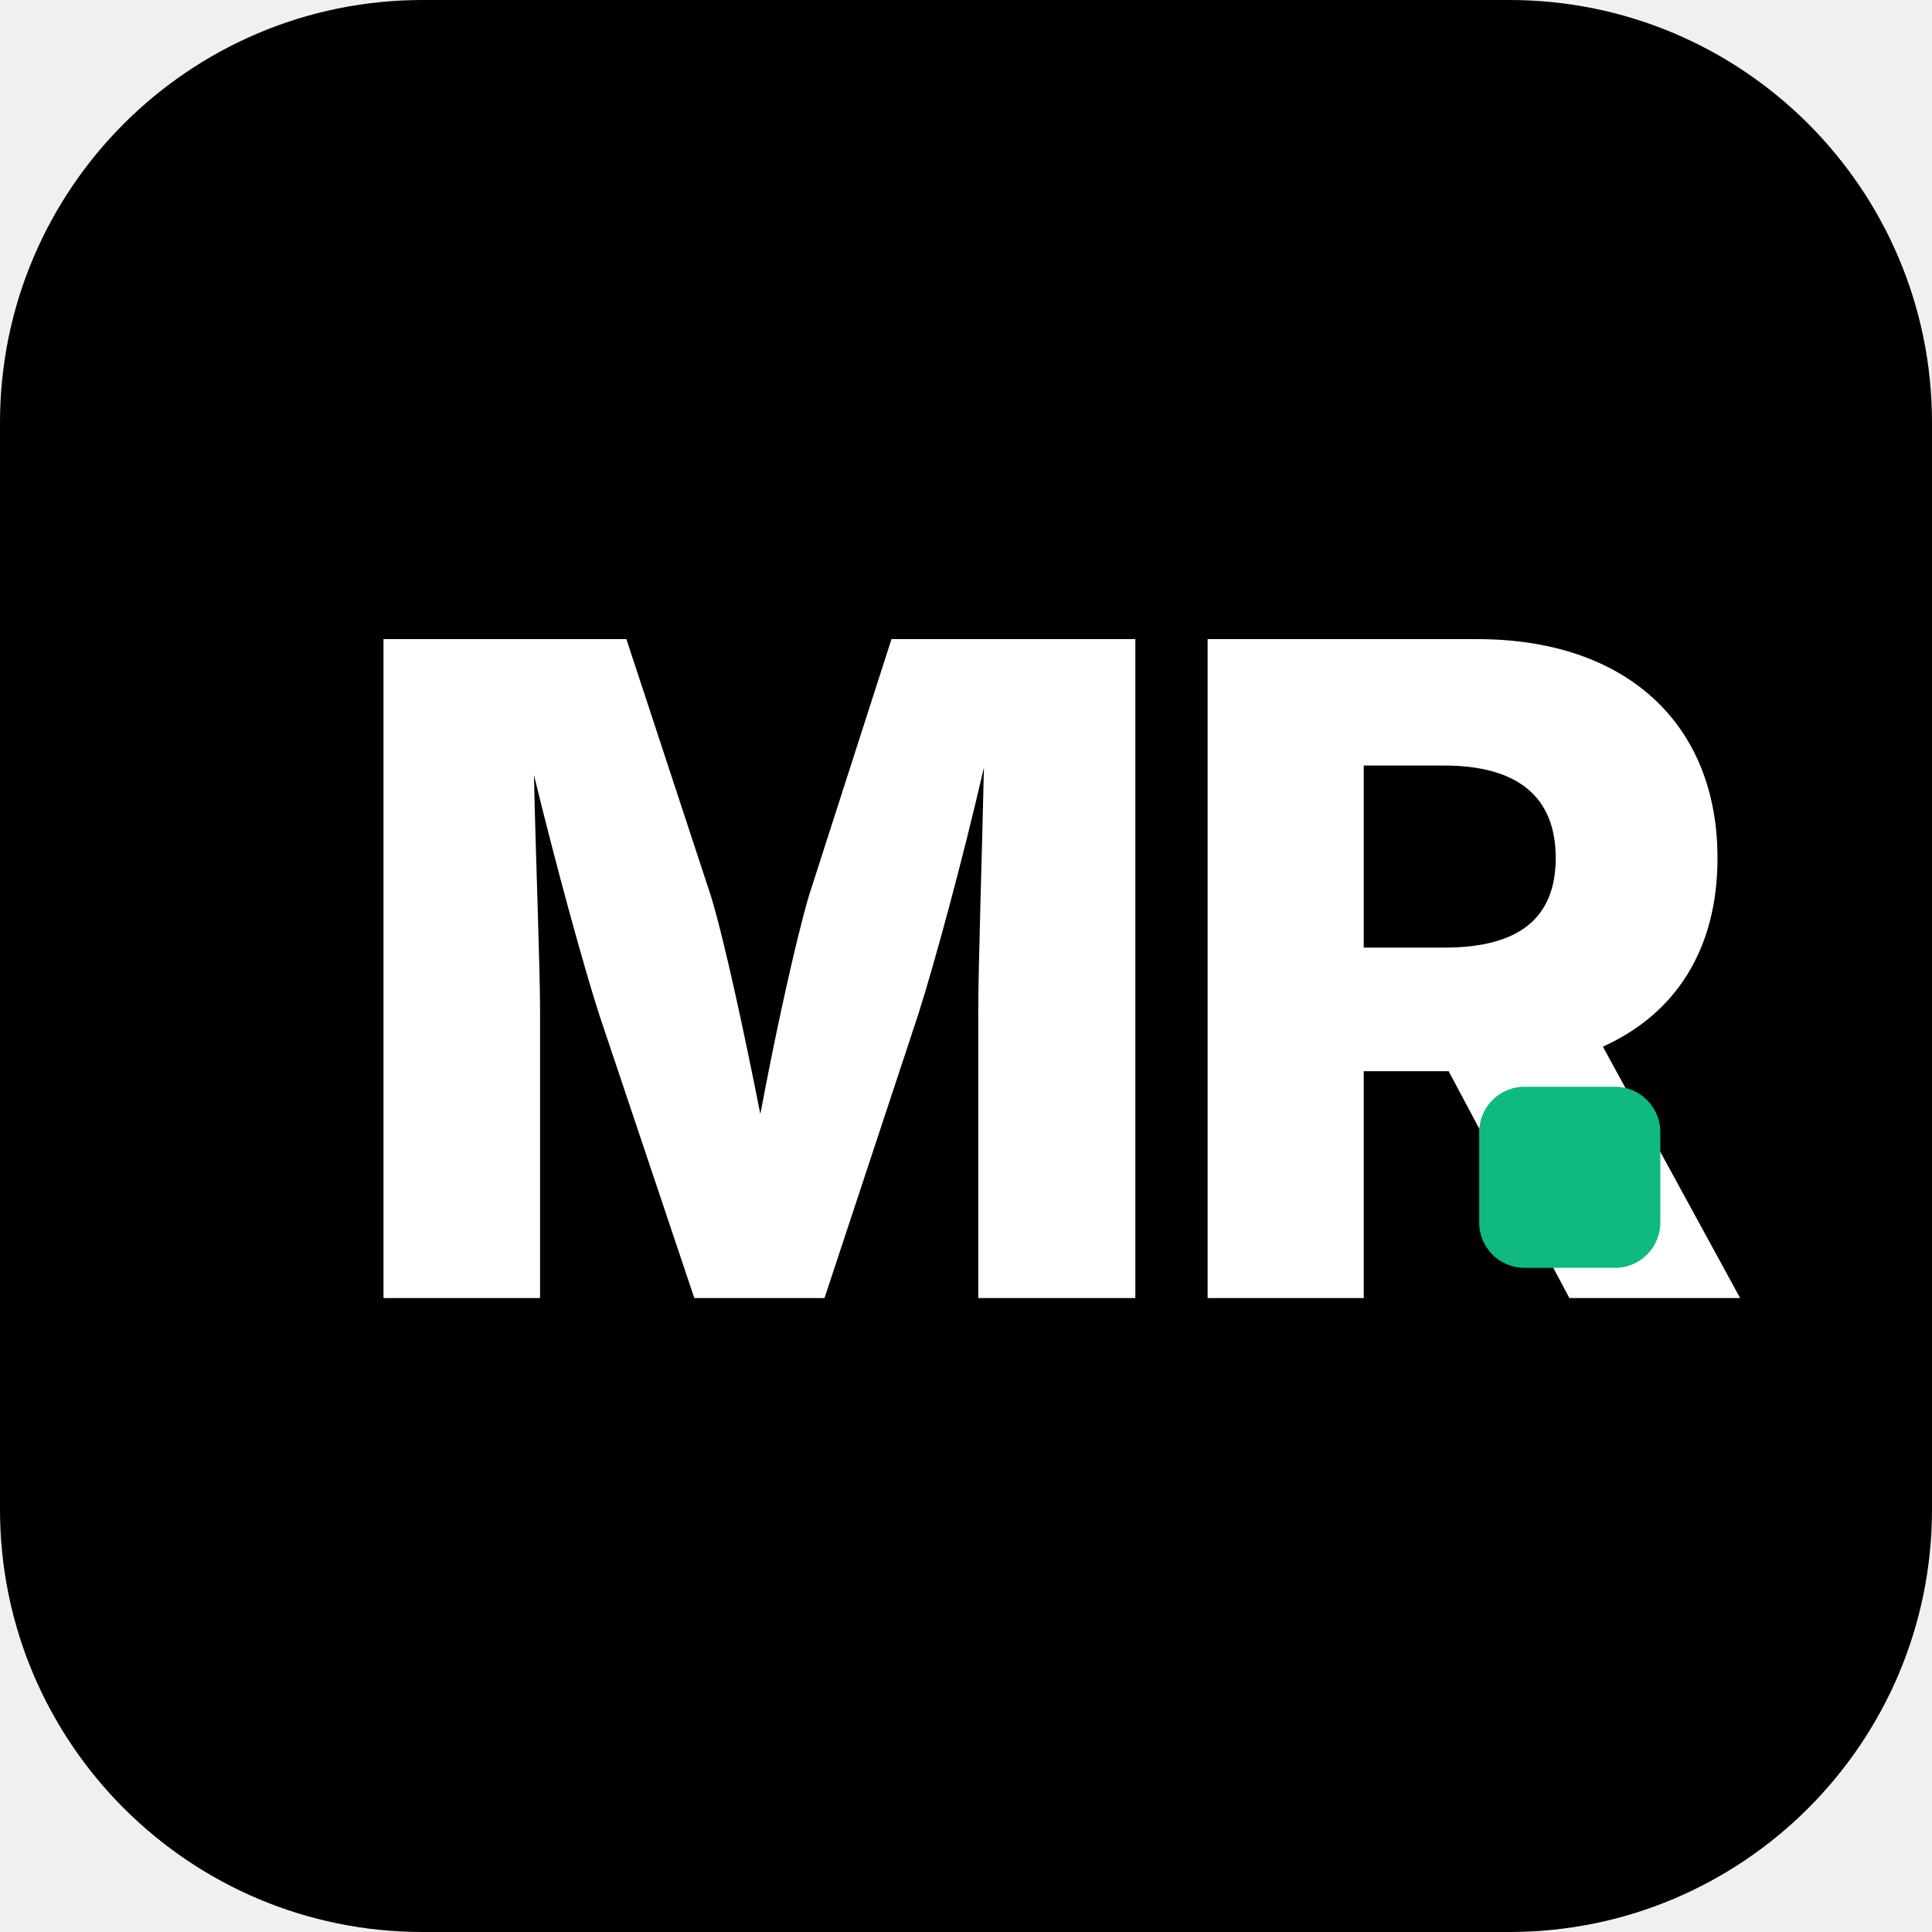
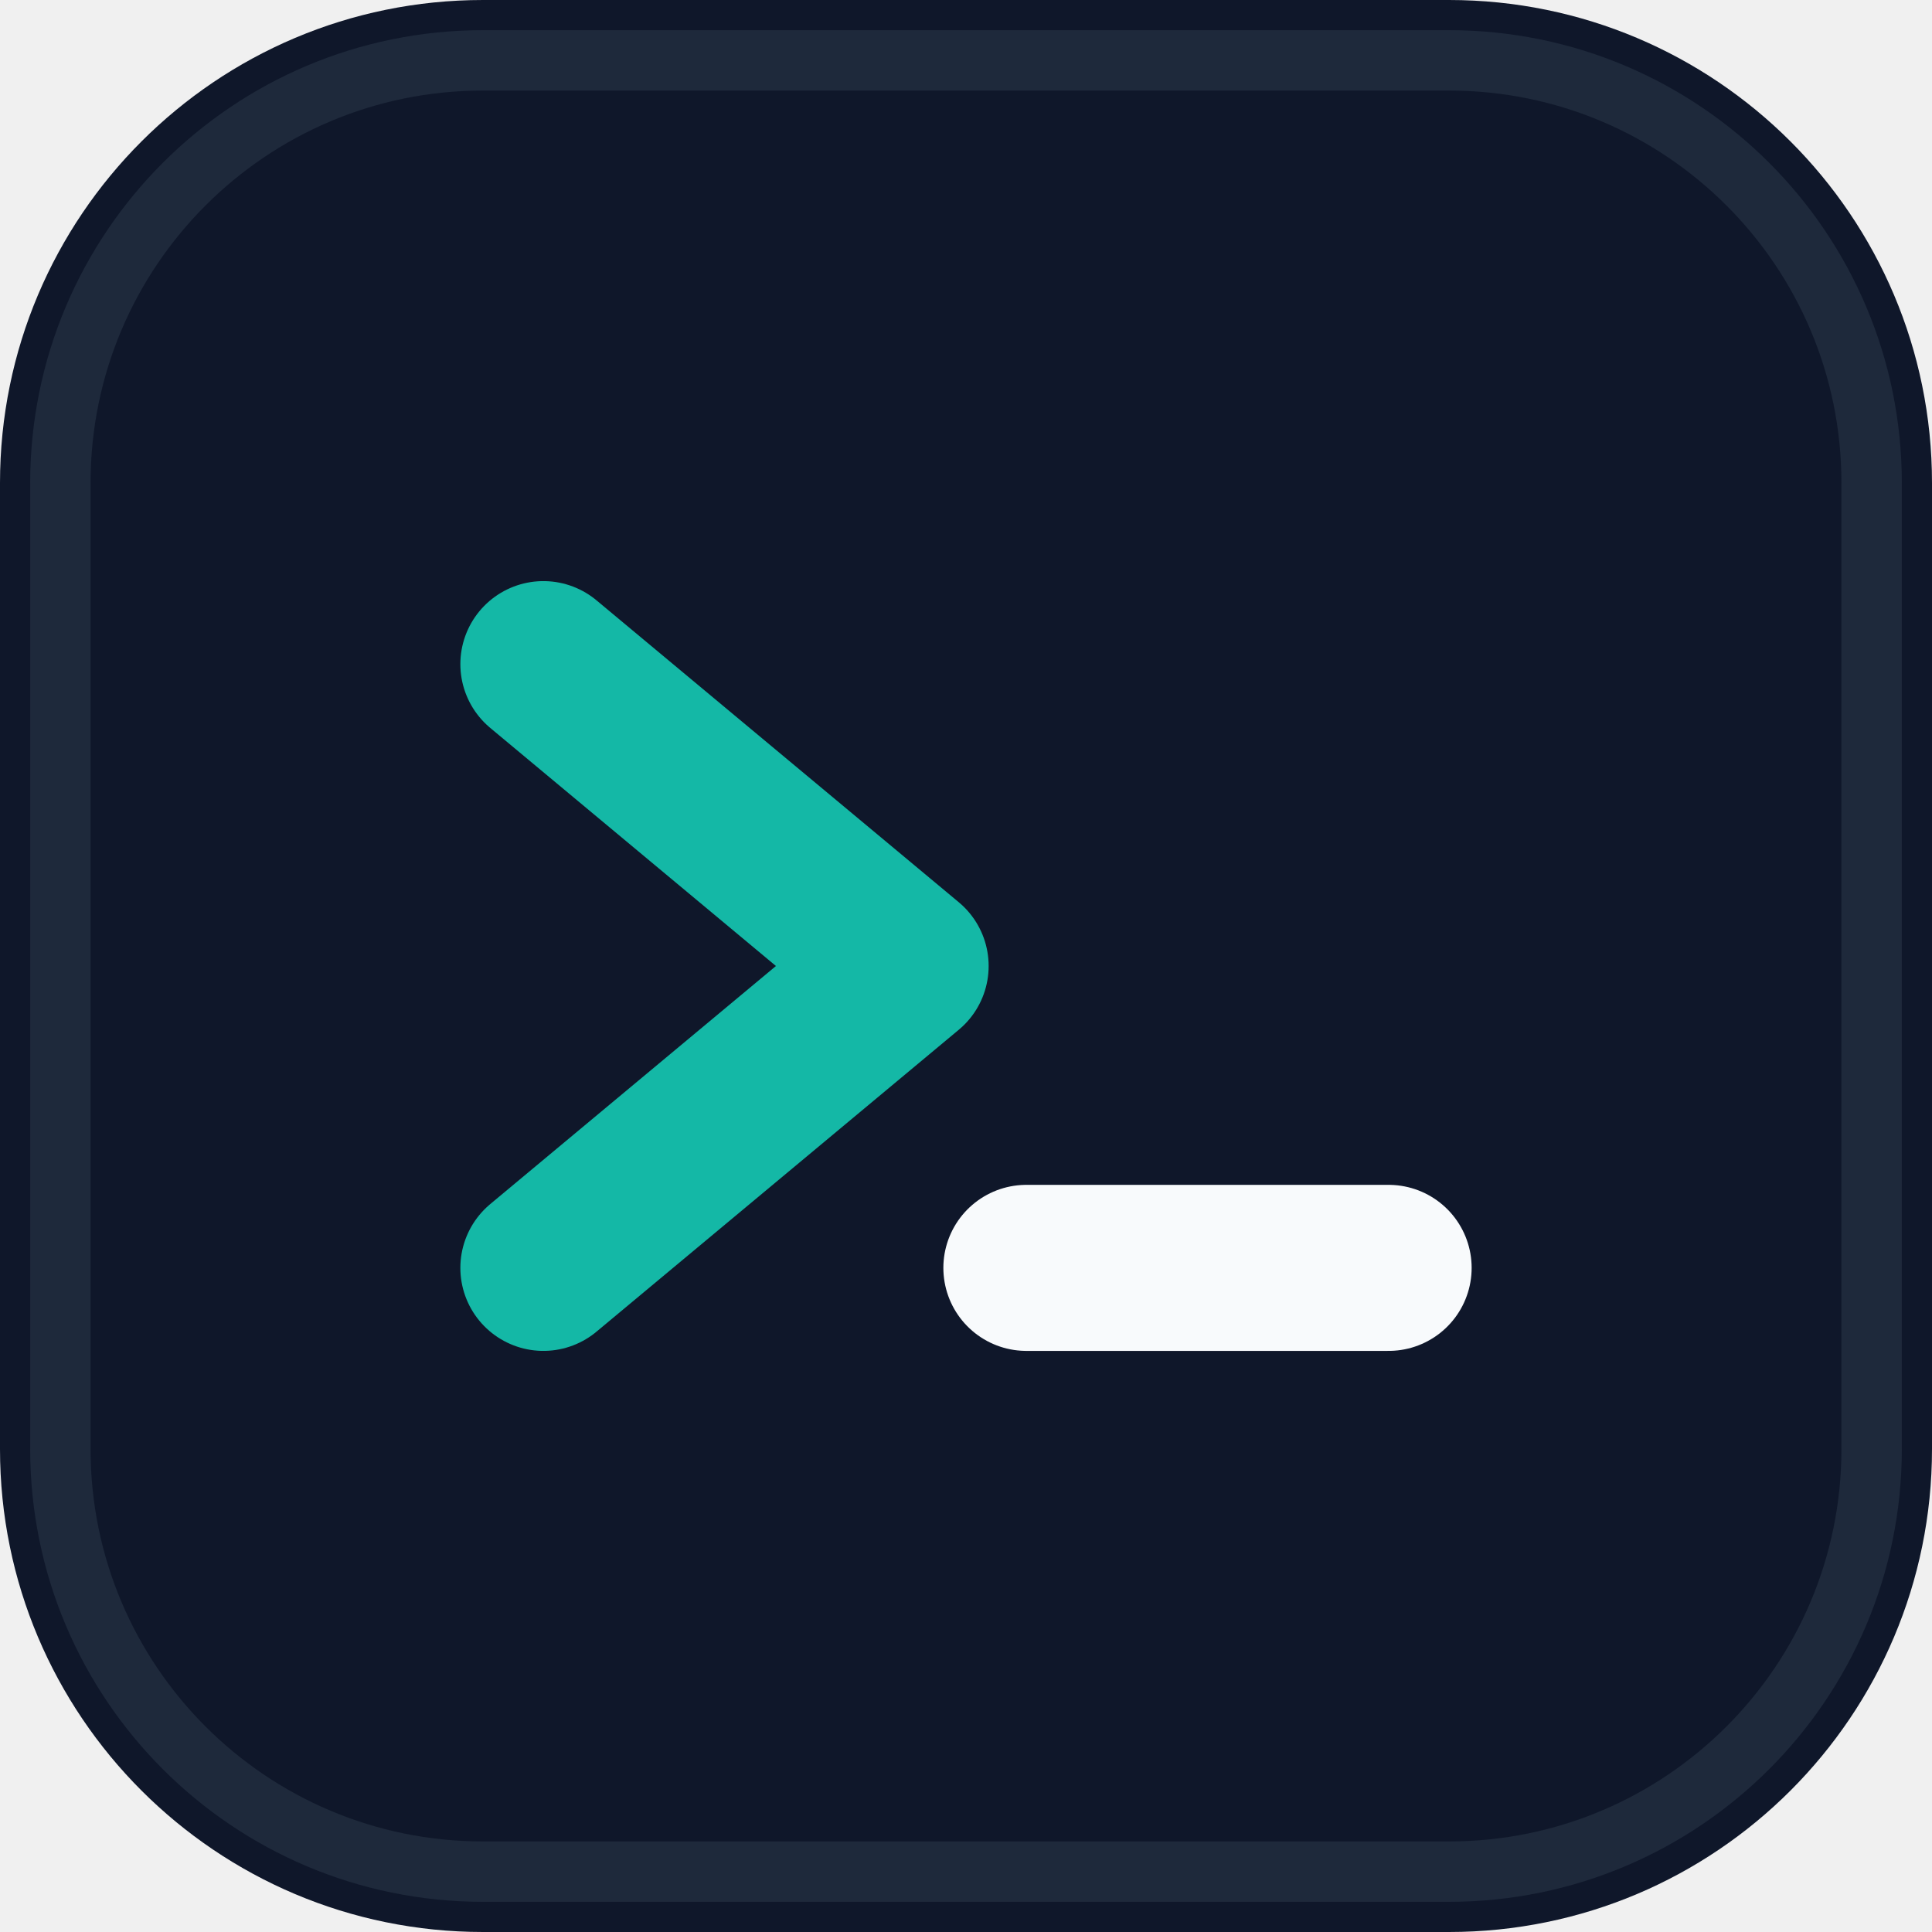
<svg xmlns="http://www.w3.org/2000/svg" viewBox="0 0 64 64" fill="none">
-   <rect width="64" height="64" rx="14" fill="#000000" />
-   <text x="11" y="43" font-family="Geist, Inter, Arial, sans-serif" font-weight="800" font-size="30" letter-spacing="-1" fill="#FFFFFF">MR</text>
-   <rect x="49" y="36" width="6" height="6" rx="1.5" fill="#10B981" />
+   <rect width="64" height="64" rx="16" fill="#0F172A" />
+   <rect x="2" y="2" width="60" height="60" rx="14" stroke="#1E293B" stroke-width="2" />
+   <path d="M18 22L30 32L18 42" stroke="#14B8A6" stroke-width="5.5" stroke-linecap="round" stroke-linejoin="round" />
+   <path d="M34 42H46" stroke="#F8FAFC" stroke-width="5.5" stroke-linecap="round" />
</svg>
